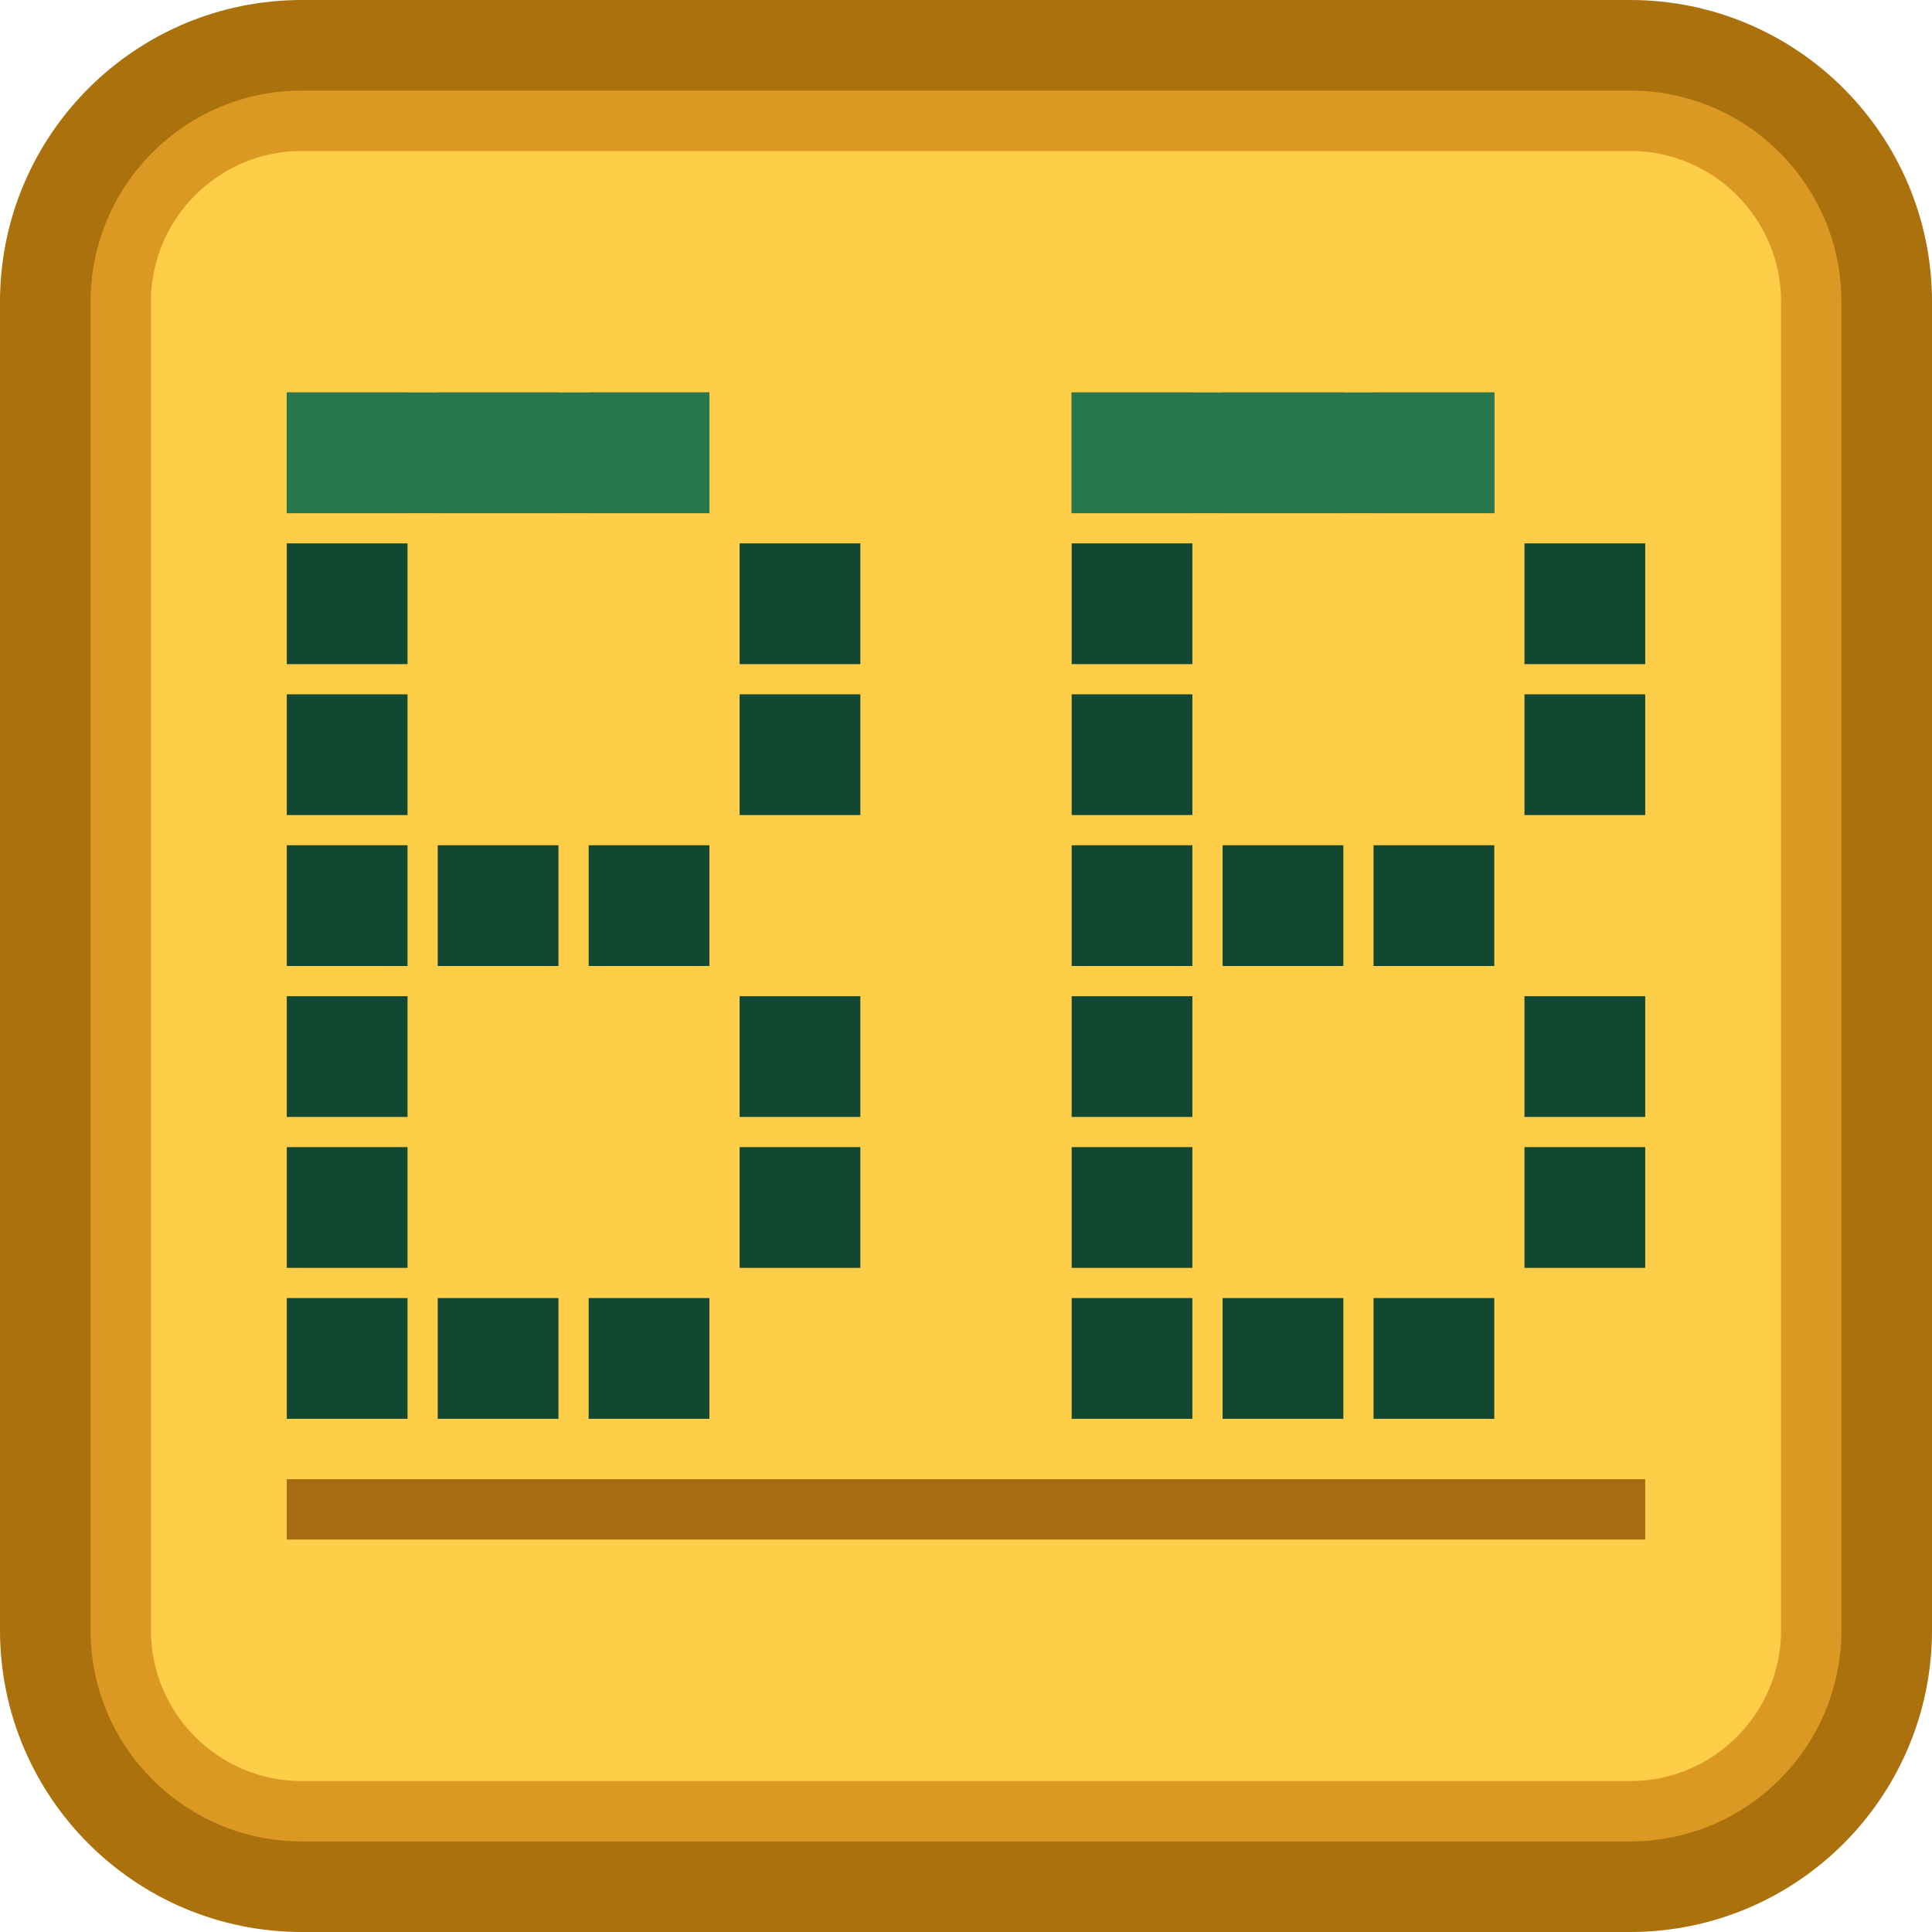
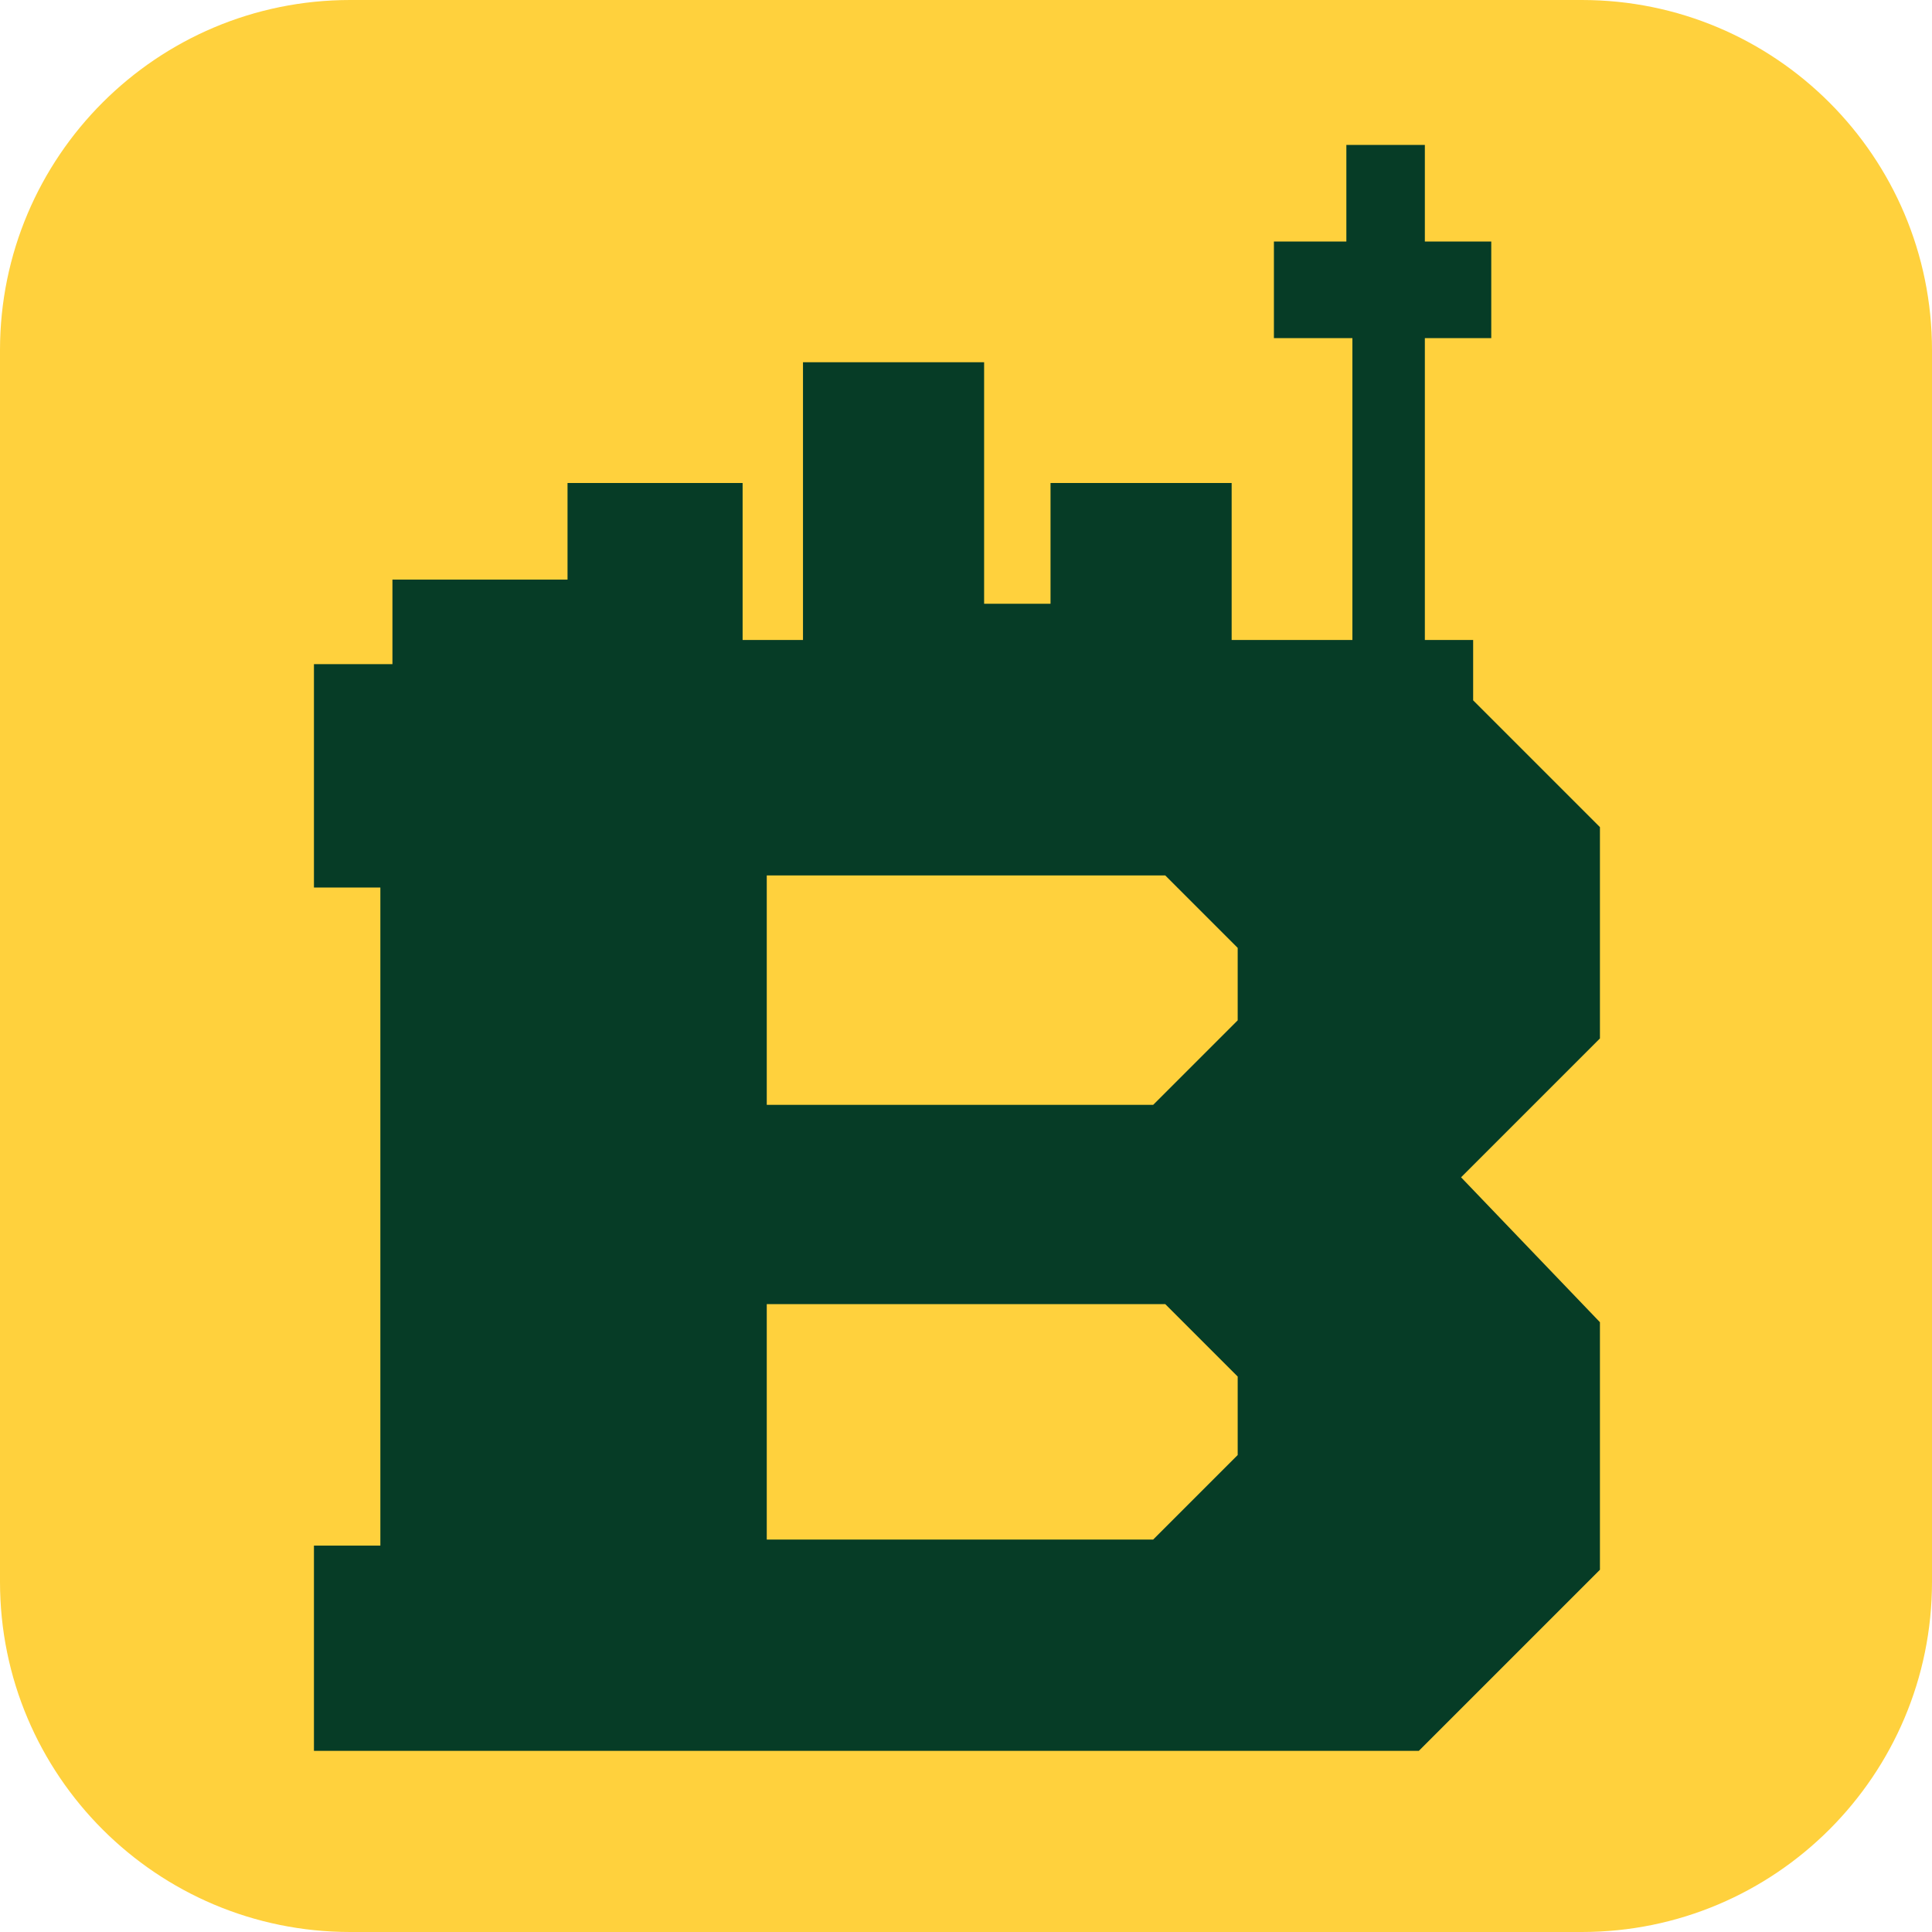
- <svg xmlns="http://www.w3.org/2000/svg" viewBox="0 0 64 64">
-   <rect width="64" height="64" rx="10" fill="#aa710c" />
-   <rect x="3" y="3" width="58" height="58" rx="7" fill="#db9923" />
-   <rect x="5" y="5" width="54" height="54" rx="5" fill="#ffce49" />
-   <g transform="translate(1.5 -2)">
-     <g fill="#124831">
-       <rect x="8" y="15" width="4" height="4" />
-       <rect x="34" y="15" width="4" height="4" />
-       <rect x="13" y="15" width="4" height="4" />
-       <rect x="39" y="15" width="4" height="4" />
-       <rect x="18" y="15" width="4" height="4" />
-       <rect x="44" y="15" width="4" height="4" />
-       <rect x="8" y="20" width="4" height="4" />
-       <rect x="34" y="20" width="4" height="4" />
-       <rect x="23" y="20" width="4" height="4" />
-       <rect x="49" y="20" width="4" height="4" />
-       <rect x="8" y="25" width="4" height="4" />
-       <rect x="34" y="25" width="4" height="4" />
-       <rect x="23" y="25" width="4" height="4" />
-       <rect x="49" y="25" width="4" height="4" />
-       <rect x="8" y="30" width="4" height="4" />
-       <rect x="34" y="30" width="4" height="4" />
-       <rect x="13" y="30" width="4" height="4" />
-       <rect x="39" y="30" width="4" height="4" />
-       <rect x="18" y="30" width="4" height="4" />
-       <rect x="44" y="30" width="4" height="4" />
-       <rect x="8" y="35" width="4" height="4" />
-       <rect x="34" y="35" width="4" height="4" />
-       <rect x="23" y="35" width="4" height="4" />
-       <rect x="49" y="35" width="4" height="4" />
-       <rect x="8" y="40" width="4" height="4" />
-       <rect x="34" y="40" width="4" height="4" />
-       <rect x="23" y="40" width="4" height="4" />
-       <rect x="49" y="40" width="4" height="4" />
-       <rect x="8" y="45" width="4" height="4" />
-       <rect x="34" y="45" width="4" height="4" />
-       <rect x="13" y="45" width="4" height="4" />
-       <rect x="39" y="45" width="4" height="4" />
-       <rect x="18" y="45" width="4" height="4" />
-       <rect x="44" y="45" width="4" height="4" />
-     </g>
-     <g fill="#28774d">
-       <rect x="8" y="15" width="14" height="4" />
-       <rect x="34" y="15" width="14" height="4" />
-     </g>
-   </g>
-   <rect x="9.5" y="49" width="45" height="2" fill="#a86b13" />
+ <svg xmlns="http://www.w3.org/2000/svg" viewBox="0 0 320 320">
+   <rect width="320" height="320" rx="58" fill="#FFD13D" />
+   <path fill="#063C26" fill-rule="evenodd" d="M52 110 L65 110 L65 96 L94 96 L94 80 L123 80 L123 106 L133 106 L133 60 L163 60 L163 100 L174 100 L174 80 L204 80 L204 106 L224 106 L224 56 L211 56 L211 40 L223 40 L223 24 L236 24 L236 40 L247 40 L247 56 L236 56 L236 106 L244 106 L244 116 L265 137 L265 172 L242 195 L265 219 L265 260 L235 290 L52 290 L52 256 L63 256 L63 147 L52 147 Z M127 145 L193 145 L205 157 L205 169 L191 183 L127 183 Z M127 216 L193 216 L205 228 L205 241 L191 255 L127 255 Z" />
</svg>
